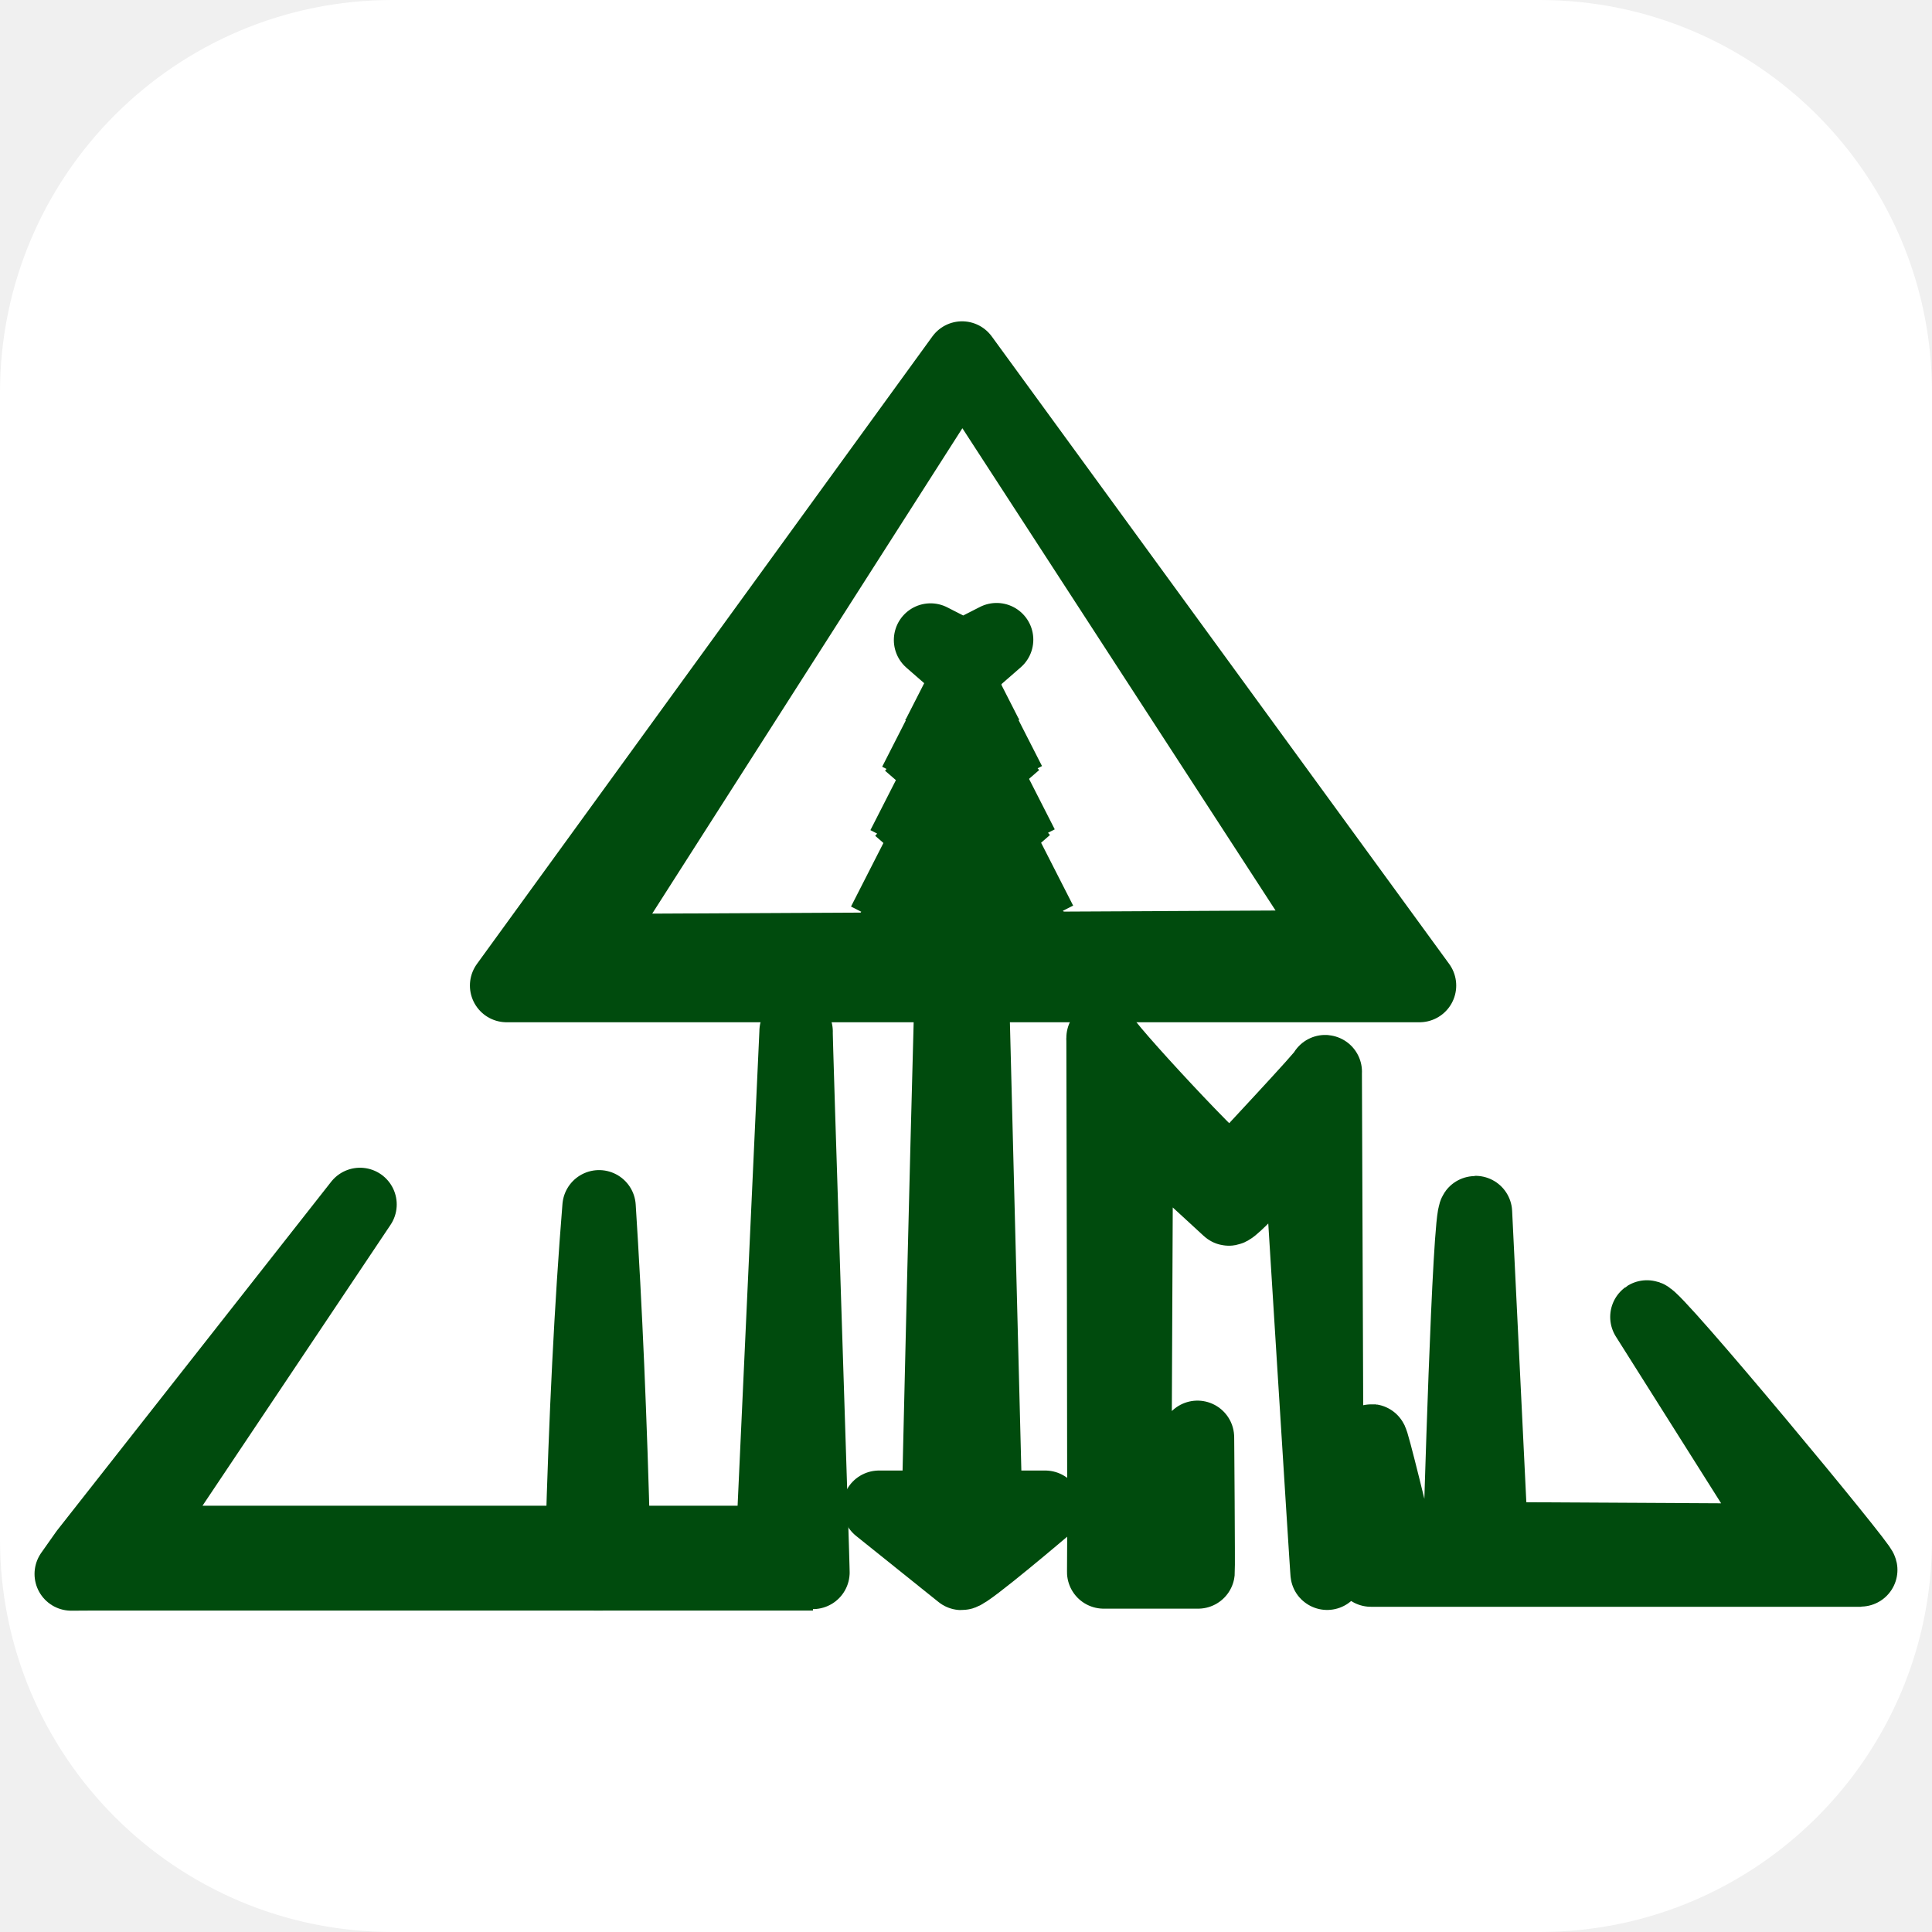
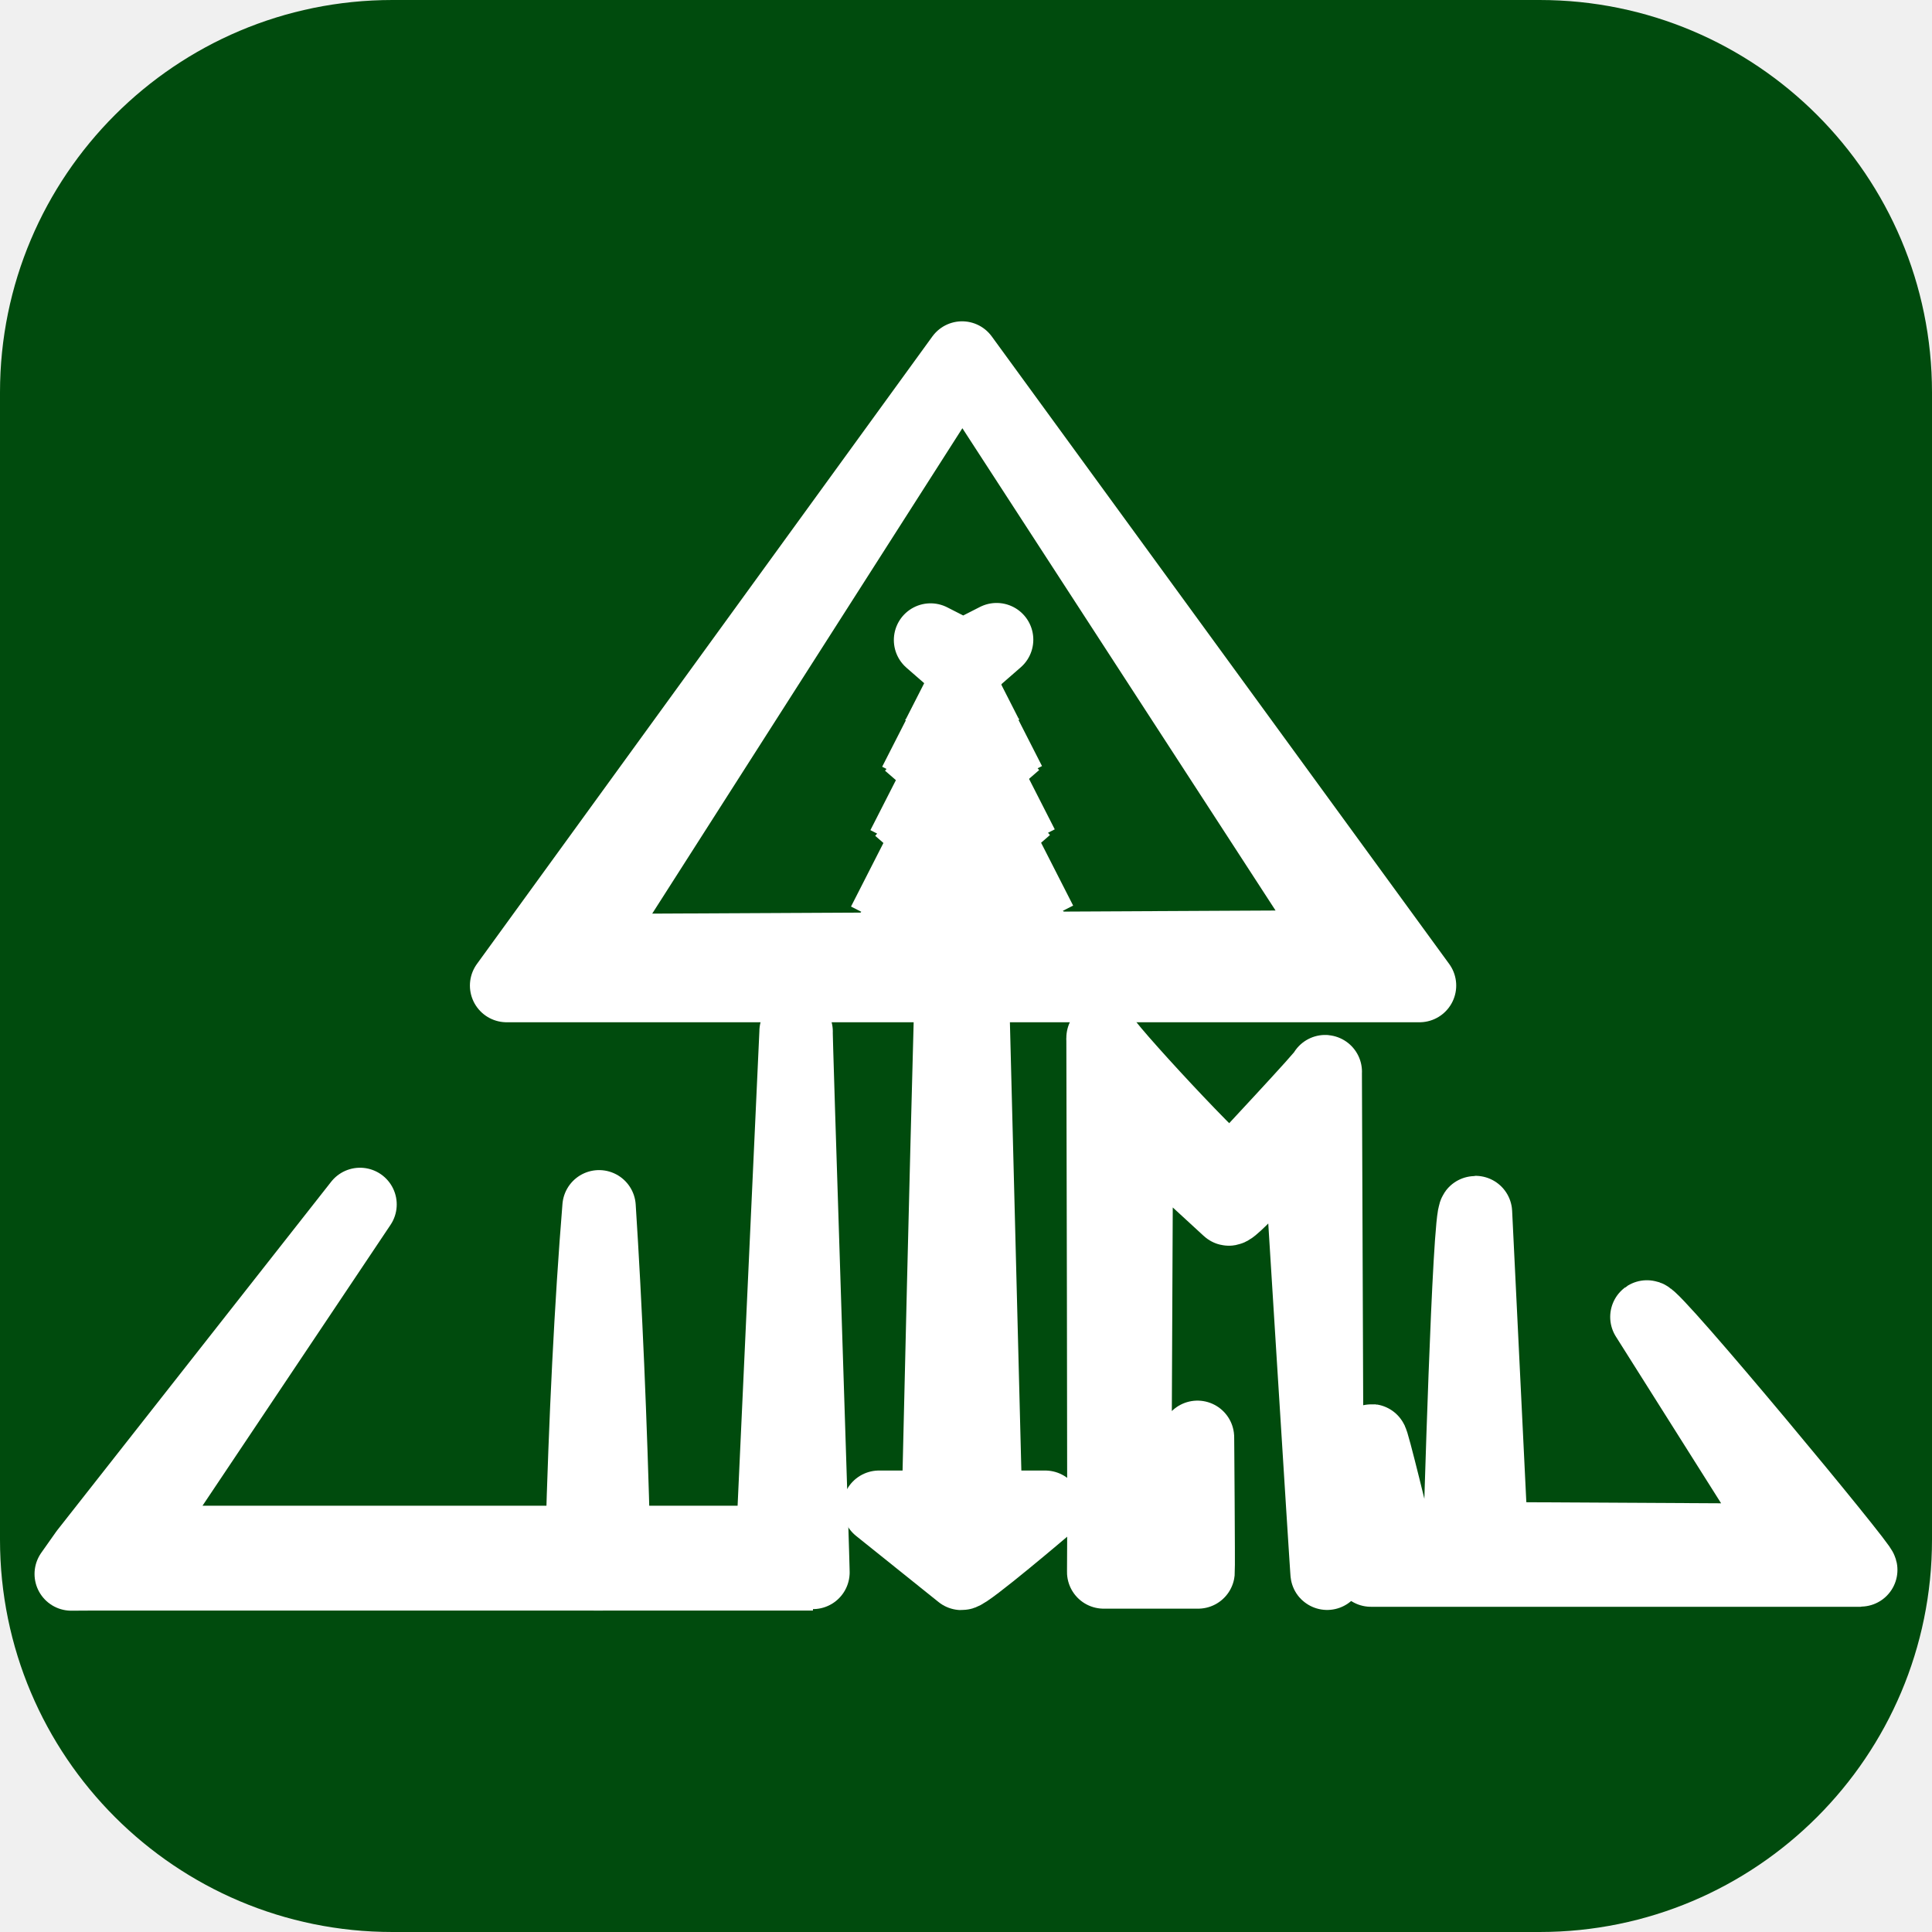
<svg xmlns="http://www.w3.org/2000/svg" viewBox="0 0 64 64" width="64" height="64">
-   <rect width="64" height="64" rx="13" fill="#ffffff" />
+   <rect width="64" height="64" rx="13" fill="#004b0d" />
  <g transform="translate(2.36 11.86) scale(0.76)">
-     <path fill="#004b0d" stroke="#004b0d" stroke-width="3.2" stroke-linejoin="round" d="M1.073 52.994L0 53L0.647 52.083L12.587 36.893L2.725 51.625H22.266C22.415 46.197 22.657 41.293 23.006 36.996C23.288 41.371 23.498 46.261 23.637 51.627L23.632 52.525L23.16 52.994H1.073Z" />
-     <path fill="#004b0d" stroke="#004b0d" stroke-width="3.2" stroke-linejoin="round" d="M30.573 51.625L31.595 29.358C31.55 28.865 32.354 53.071 32.329 52.994H22.776C22.492 52.994 22.262 52.764 22.262 52.481V52.138C22.262 51.855 22.492 51.625 22.776 51.625H30.573Z" />
-     <path fill="#004b0d" stroke="#004b0d" stroke-width="3.2" stroke-linejoin="round" d="M37.798 50.091C38.008 40.919 38.668 13.007 38.906 13.007L39.853 50.091H42.451C42.451 50.091 39.049 52.986 38.803 52.974L35.209 50.091H37.798Z" />
-     <path fill="#004b0d" stroke="#004b0d" stroke-width="3.2" stroke-linejoin="round" d="M49.089 47.044C49.089 46.761 49.135 52.718 49.116 52.912H45.002C45.03 52.008 44.974 29.632 44.974 29.632C44.804 29.734 50.458 35.844 50.596 35.579C50.942 35.179 54.77 31.114 54.657 31.105L54.741 52.968C54.744 53.251 53.538 33.879 53.538 33.879C53.49 33.98 50.556 37.248 50.444 37.087L46.428 33.394L46.346 51.543H47.772L49.089 47.044Z" />
-     <path fill="#004b0d" stroke="#004b0d" stroke-width="3.2" stroke-linejoin="round" d="M56.65 52.83C56.533 52.841 56.66 47.207 56.66 47.207C56.661 46.923 57.757 51.461 57.757 51.461H60.528C60.528 51.461 60.922 37.246 61.206 37.246L61.899 51.465L74.825 51.535L68.679 41.797C68.907 41.629 78.192 52.831 77.997 52.83L56.65 52.83Z" />
-     <path fill="#004b0d" stroke="#004b0d" stroke-width="3.2" stroke-linejoin="round" d="M38.829 0L58.767 27.352H18.977L38.829 0ZM22.392 25.832L55.43 25.667L38.831 0.105L22.392 25.832Z" />
-     <path fill="#004b0d" stroke="#004b0d" stroke-width="3.2" stroke-linejoin="round" d="M35.374 23.059L38.583 25.852V24.455L34.715 22.483" />
-     <path fill="#004b0d" stroke="#004b0d" stroke-width="3.2" stroke-linejoin="round" d="M42.285 23.016L39.076 25.81V24.413L42.943 22.441" />
-     <path fill="#004b0d" stroke="#004b0d" stroke-width="3.2" stroke-linejoin="round" d="M36.093 19.619L38.692 21.881V20.75L35.56 19.153" />
-     <path fill="#004b0d" stroke="#004b0d" stroke-width="3.2" stroke-linejoin="round" d="M41.609 19.584L39.009 21.847V20.715L42.142 19.118" />
-     <path fill="#004b0d" stroke="#004b0d" stroke-width="3.2" stroke-linejoin="round" d="M36.521 16.78L38.703 18.68V17.73L36.073 16.389" />
-     <path fill="#004b0d" stroke="#004b0d" stroke-width="3.2" stroke-linejoin="round" d="M41.138 16.752L38.956 18.651V17.701L41.586 16.36" />
-     <path fill="#004b0d" stroke="#004b0d" stroke-width="3.2" stroke-linejoin="round" d="M37.399 14.56L38.811 15.789V15.174L37.11 14.307" />
-     <path fill="#004b0d" stroke="#004b0d" stroke-width="3.2" stroke-linejoin="round" d="M40.275 14.541L38.863 15.77V15.155L40.565 14.288" />
-     <path fill="#004b0d" stroke="#004b0d" stroke-width="3.2" stroke-linejoin="round" d="M38.879 13.018L40.334 12.276L40.084 12.494L38.865 13.556V13.52L37.705 12.51L37.455 12.292L38.879 13.018Z" />
+     <path fill="#fff" stroke="#fff" stroke-width="3.2" stroke-linejoin="round" d="M1.073 52.994L0 53L0.647 52.083L12.587 36.893L2.725 51.625H22.266C22.415 46.197 22.657 41.293 23.006 36.996C23.288 41.371 23.498 46.261 23.637 51.627L23.632 52.525L23.16 52.994H1.073Z" />
+     <path fill="#fff" stroke="#fff" stroke-width="3.2" stroke-linejoin="round" d="M30.573 51.625L31.595 29.358C31.55 28.865 32.354 53.071 32.329 52.994H22.776C22.492 52.994 22.262 52.764 22.262 52.481V52.138C22.262 51.855 22.492 51.625 22.776 51.625H30.573Z" />
+     <path fill="#fff" stroke="#fff" stroke-width="3.2" stroke-linejoin="round" d="M37.798 50.091C38.008 40.919 38.668 13.007 38.906 13.007L39.853 50.091H42.451C42.451 50.091 39.049 52.986 38.803 52.974L35.209 50.091H37.798Z" />
+     <path fill="#fff" stroke="#fff" stroke-width="3.2" stroke-linejoin="round" d="M49.089 47.044C49.089 46.761 49.135 52.718 49.116 52.912H45.002C45.03 52.008 44.974 29.632 44.974 29.632C44.804 29.734 50.458 35.844 50.596 35.579C50.942 35.179 54.77 31.114 54.657 31.105L54.741 52.968C54.744 53.251 53.538 33.879 53.538 33.879C53.49 33.98 50.556 37.248 50.444 37.087L46.428 33.394L46.346 51.543H47.772L49.089 47.044Z" />
+     <path fill="#fff" stroke="#fff" stroke-width="3.2" stroke-linejoin="round" d="M56.65 52.83C56.533 52.841 56.66 47.207 56.66 47.207C56.661 46.923 57.757 51.461 57.757 51.461H60.528C60.528 51.461 60.922 37.246 61.206 37.246L61.899 51.465L74.825 51.535L68.679 41.797C68.907 41.629 78.192 52.831 77.997 52.83L56.65 52.83Z" />
+     <path fill="#fff" stroke="#fff" stroke-width="3.2" stroke-linejoin="round" d="M38.829 0L58.767 27.352H18.977L38.829 0ZM22.392 25.832L55.43 25.667L38.831 0.105L22.392 25.832Z" />
+     <path fill="#fff" stroke="#fff" stroke-width="3.2" stroke-linejoin="round" d="M35.374 23.059L38.583 25.852V24.455L34.715 22.483" />
+     <path fill="#fff" stroke="#fff" stroke-width="3.2" stroke-linejoin="round" d="M42.285 23.016L39.076 25.81V24.413L42.943 22.441" />
+     <path fill="#fff" stroke="#fff" stroke-width="3.2" stroke-linejoin="round" d="M36.093 19.619L38.692 21.881V20.75L35.56 19.153" />
+     <path fill="#fff" stroke="#fff" stroke-width="3.2" stroke-linejoin="round" d="M41.609 19.584L39.009 21.847V20.715L42.142 19.118" />
+     <path fill="#fff" stroke="#fff" stroke-width="3.2" stroke-linejoin="round" d="M36.521 16.78L38.703 18.68V17.73L36.073 16.389" />
+     <path fill="#fff" stroke="#fff" stroke-width="3.2" stroke-linejoin="round" d="M41.138 16.752L38.956 18.651V17.701L41.586 16.36" />
+     <path fill="#fff" stroke="#fff" stroke-width="3.2" stroke-linejoin="round" d="M37.399 14.56L38.811 15.789V15.174L37.11 14.307" />
+     <path fill="#fff" stroke="#fff" stroke-width="3.2" stroke-linejoin="round" d="M40.275 14.541L38.863 15.77V15.155L40.565 14.288" />
+     <path fill="#fff" stroke="#fff" stroke-width="3.2" stroke-linejoin="round" d="M38.879 13.018L40.334 12.276L40.084 12.494L38.865 13.556V13.52L37.705 12.51L37.455 12.292L38.879 13.018Z" />
  </g>
</svg>
